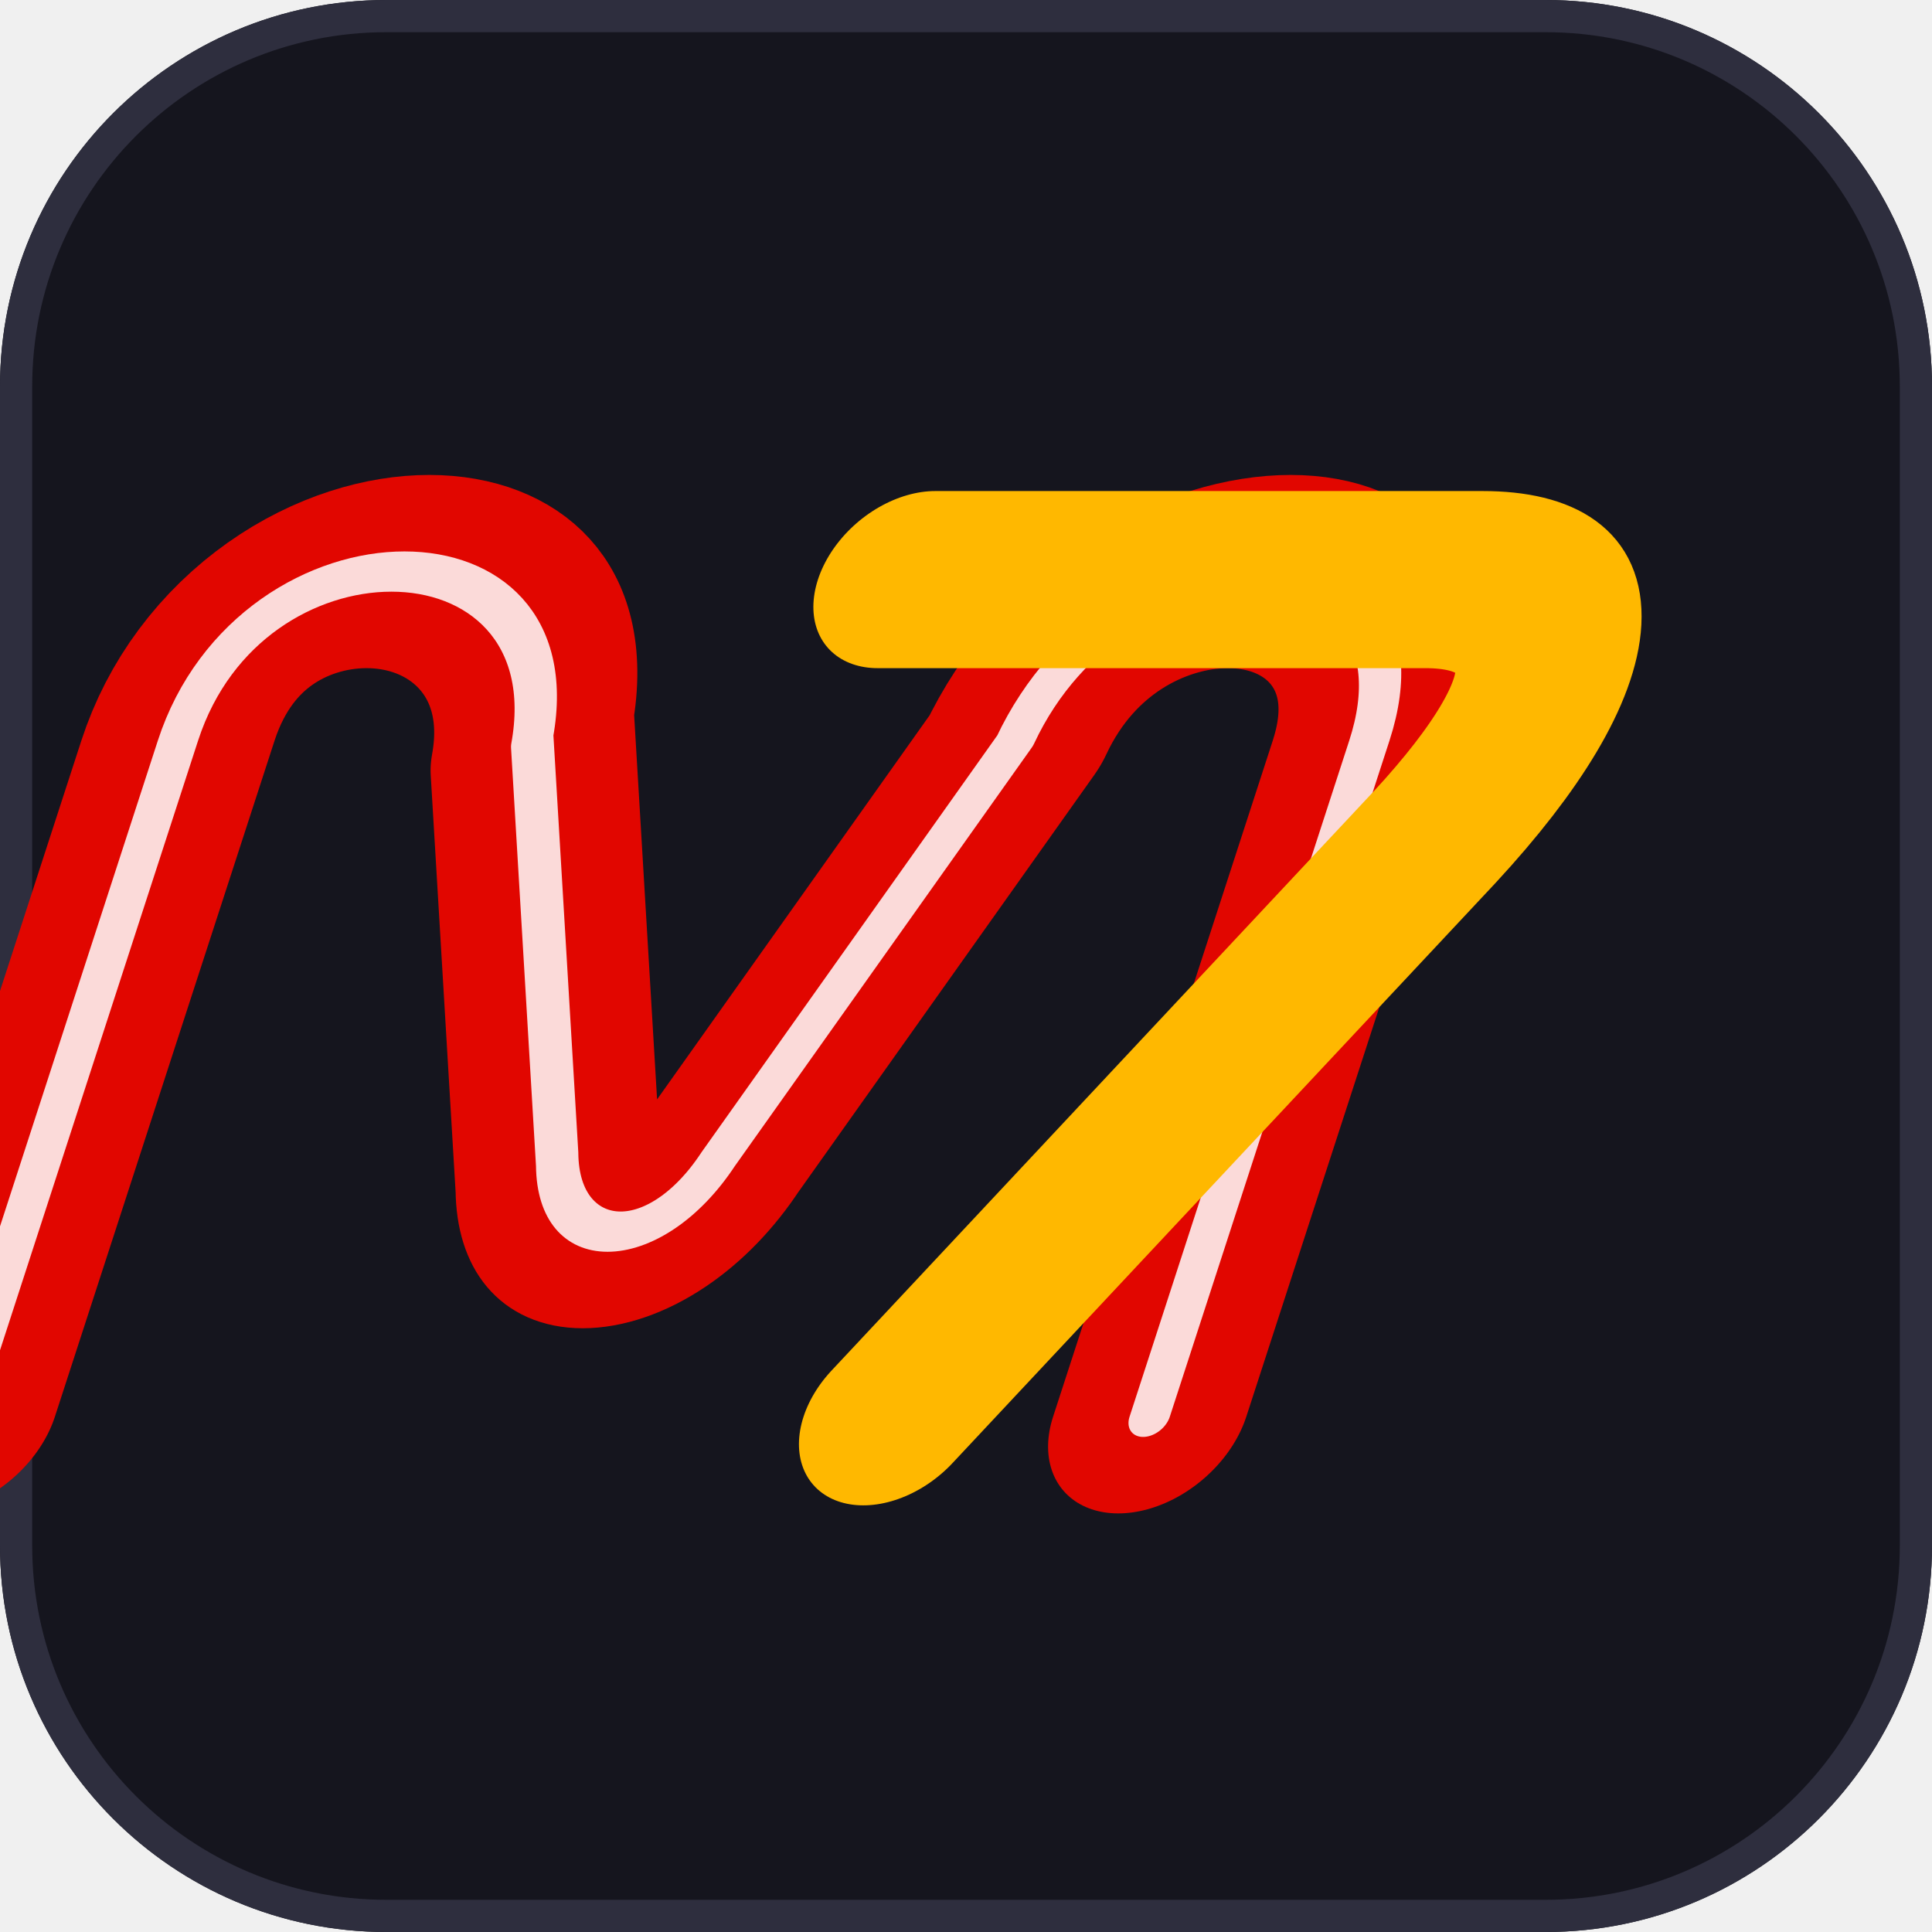
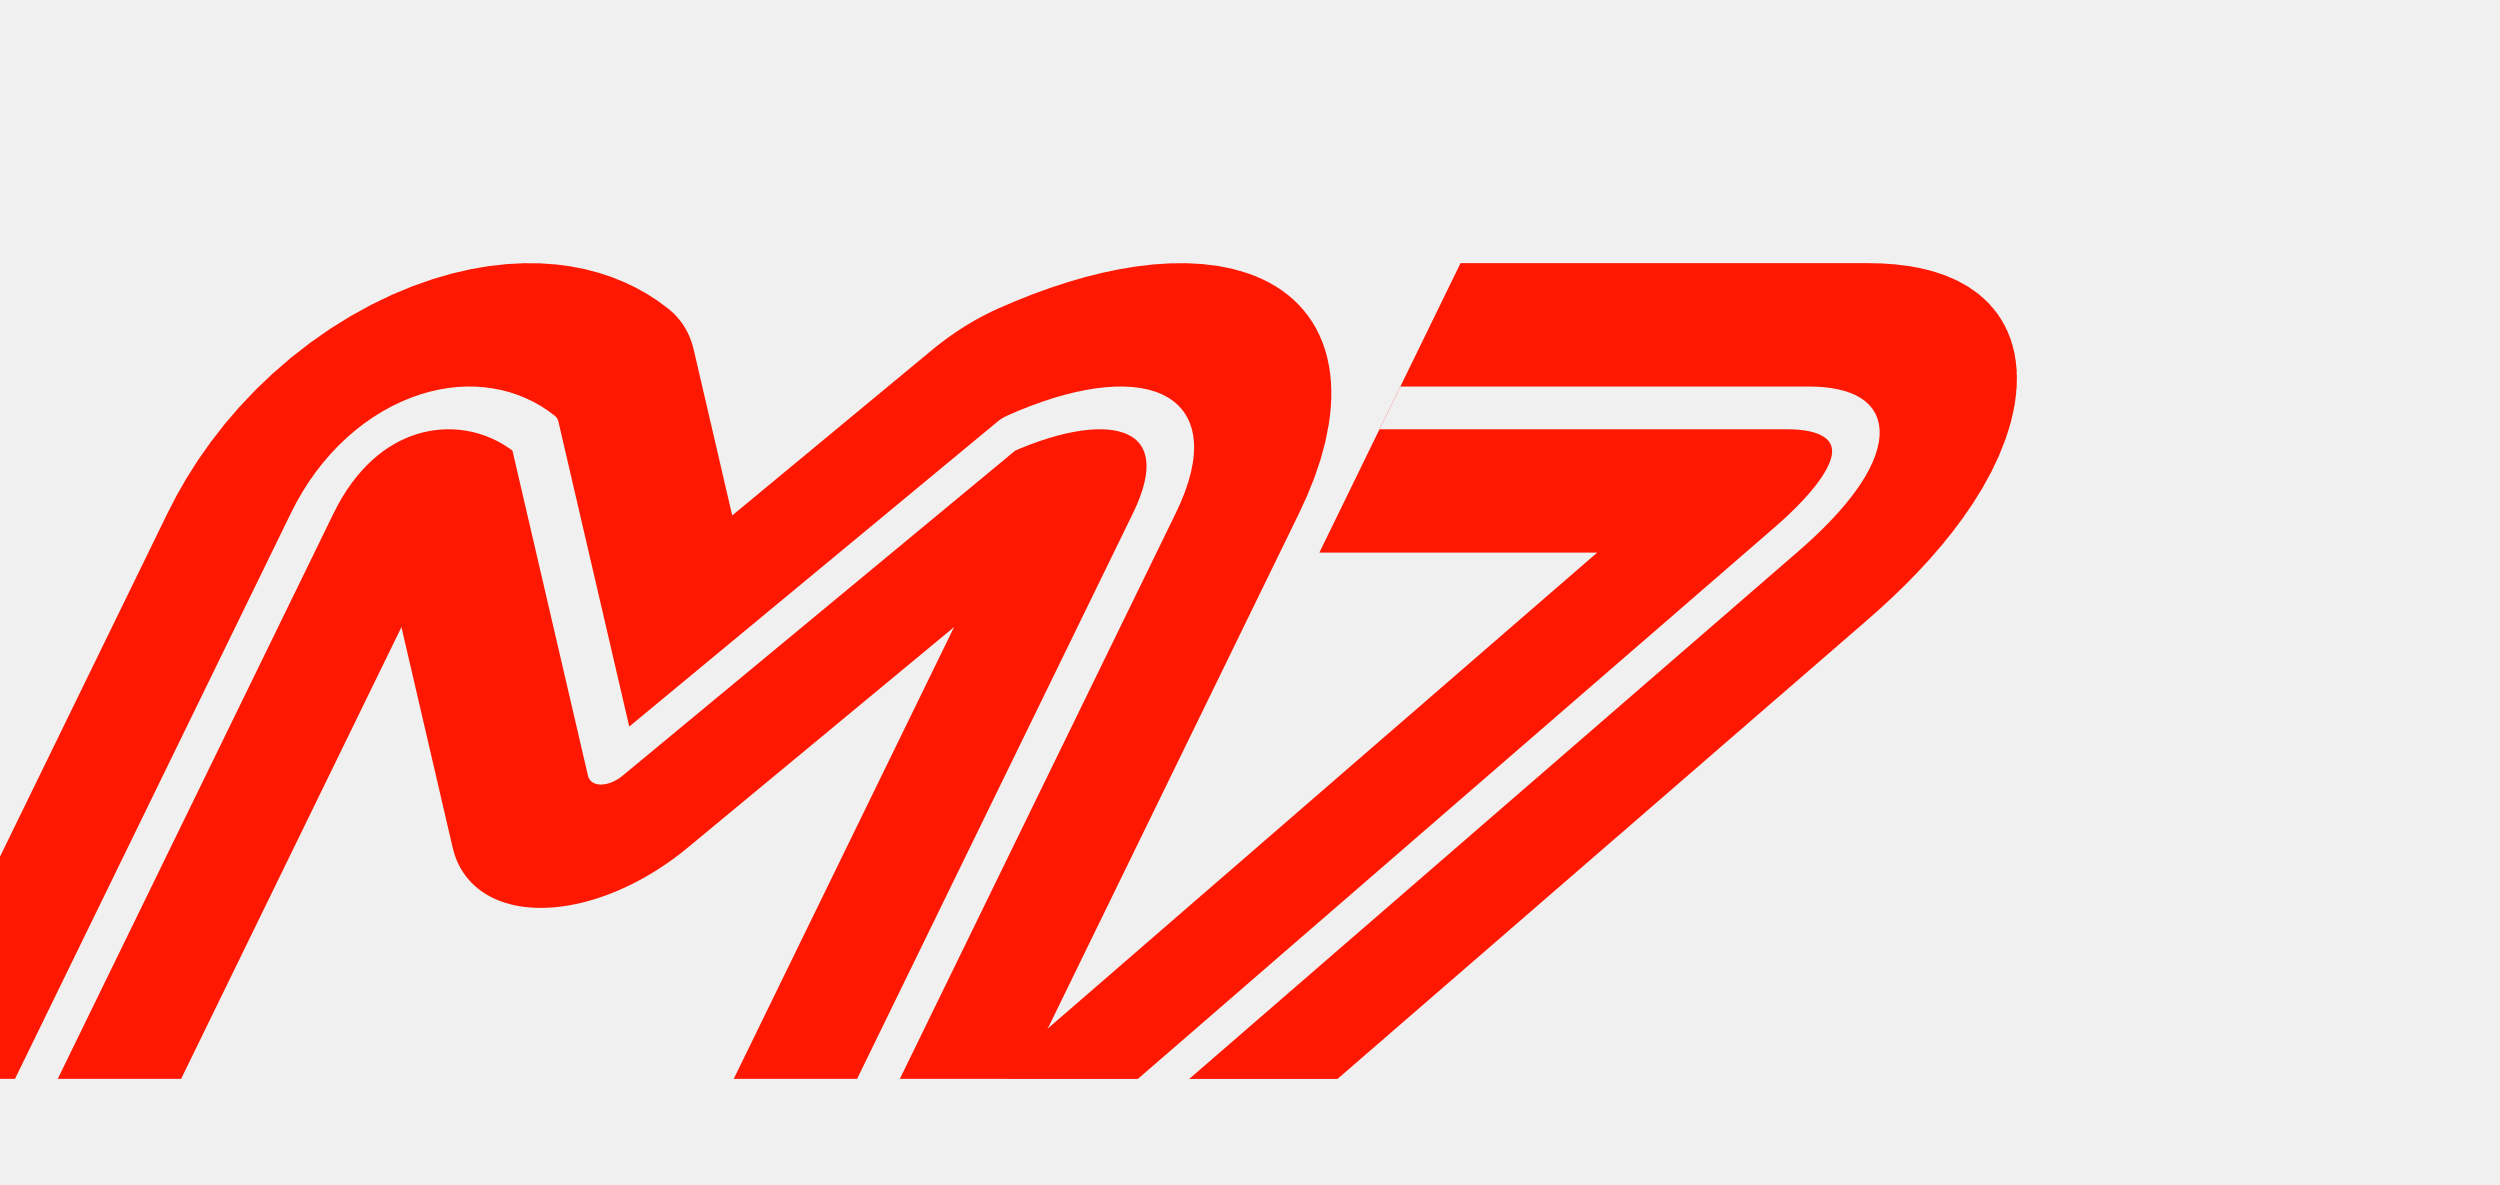
- <svg xmlns="http://www.w3.org/2000/svg" viewBox="0 0 120 120" fill="none">
-   <rect width="120" height="120" rx="24" fill="#15151E" />
-   <rect width="118" height="118" x="1" y="1" rx="23" stroke="#2E2E3E" stroke-width="2" />
-   <g transform="skewX(-18)" transform-origin="60 60">
-     {/* M Ribbon */}
-     <path d="M26,88 V46 C26,32 46,32 48,46 L58,72 C60,78 66,78 68,72 L78,46 C80,32 100,32 100,46 V88" stroke="#E10600" stroke-width="12" stroke-linecap="round" stroke-linejoin="round" fill="none" />
-     <path d="M26,88 V46 C26,32 46,32 48,46 L58,72 C60,78 66,78 68,72 L78,46 C80,32 100,32 100,46 V88" stroke="#FFFFFF" stroke-width="2.5" stroke-linecap="round" stroke-linejoin="round" fill="none" opacity="0.85" />
-     {/* 7 Ribbon */}
-     <path d="M68,36 H102 C110,36 112,42 106,52 L84,88" stroke="#FFB800" stroke-width="11" stroke-linecap="round" stroke-linejoin="round" fill="none" />
+ <svg xmlns="http://www.w3.org/2000/svg" viewBox="-20 -40 380 180" fill="none">
+   <defs>
+     <mask id="icon-mask" maskUnits="userSpaceOnUse" x="-500" y="-500" width="2000" height="2000">
+       <rect x="-500" y="-500" width="2000" height="624" fill="white" />
+       <path d="M 46,130 L 46,38 C 46,22 60,18 74,26 L 110,76 L 146,26 C 160,18 174,22 174,38 L 174,130" fill="none" stroke="black" stroke-width="6.5" stroke-linecap="butt" stroke-linejoin="round" />
+       <path d="M 202,22 L 264,22 C 276,22 280,30 272,42 L 210,135" fill="none" stroke="black" stroke-width="6.5" stroke-linecap="butt" stroke-linejoin="round" />
+     </mask>
+   </defs>
+   <g transform="skewX(-26)" style="transform-origin: 160px 65px;" mask="url(#icon-mask)">
+     <path d="M 46,124 L 46,38 C 46,22 60,18 74,26 L 110,76 L 146,26 C 160,18 174,22 174,38 L 174,124" fill="none" stroke="#FF1801" stroke-width="44" stroke-linecap="butt" stroke-linejoin="round" />
+     <path d="M 202,22 L 264,22 C 276,22 280,30 272,42 L 210,135" fill="none" stroke="#FF1801" stroke-width="44" stroke-linecap="butt" stroke-linejoin="round" />
  </g>
</svg>
